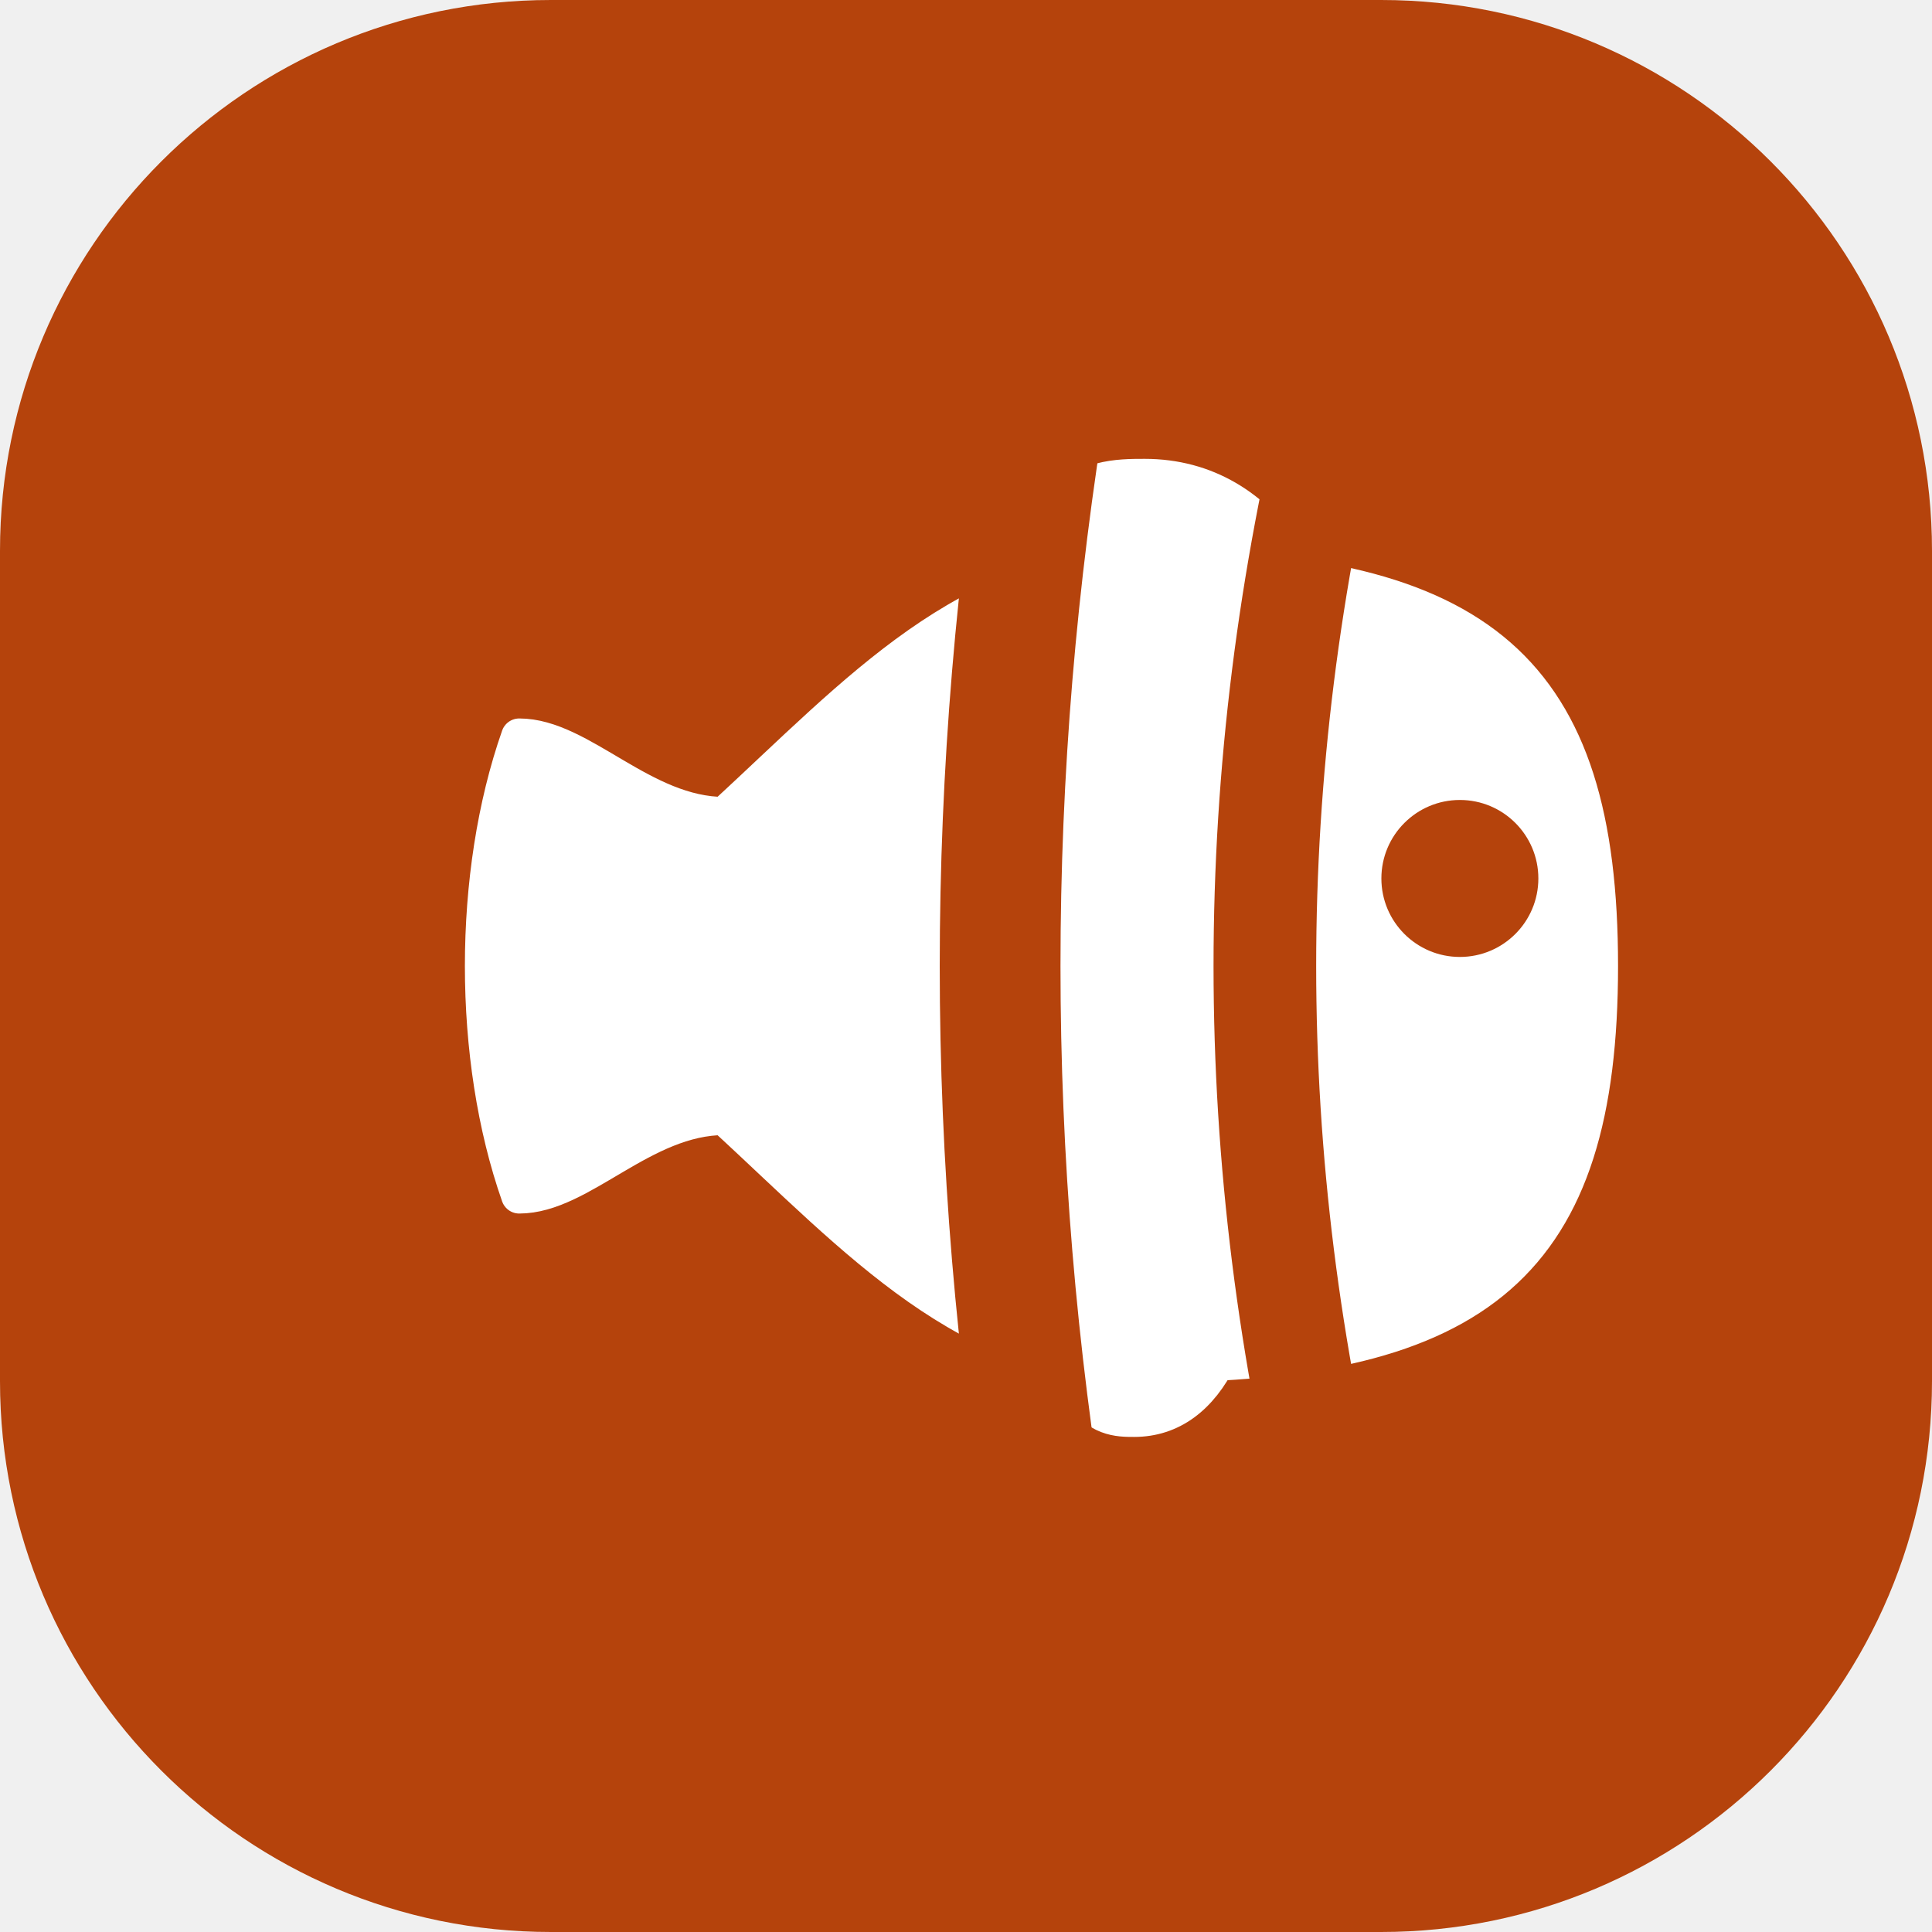
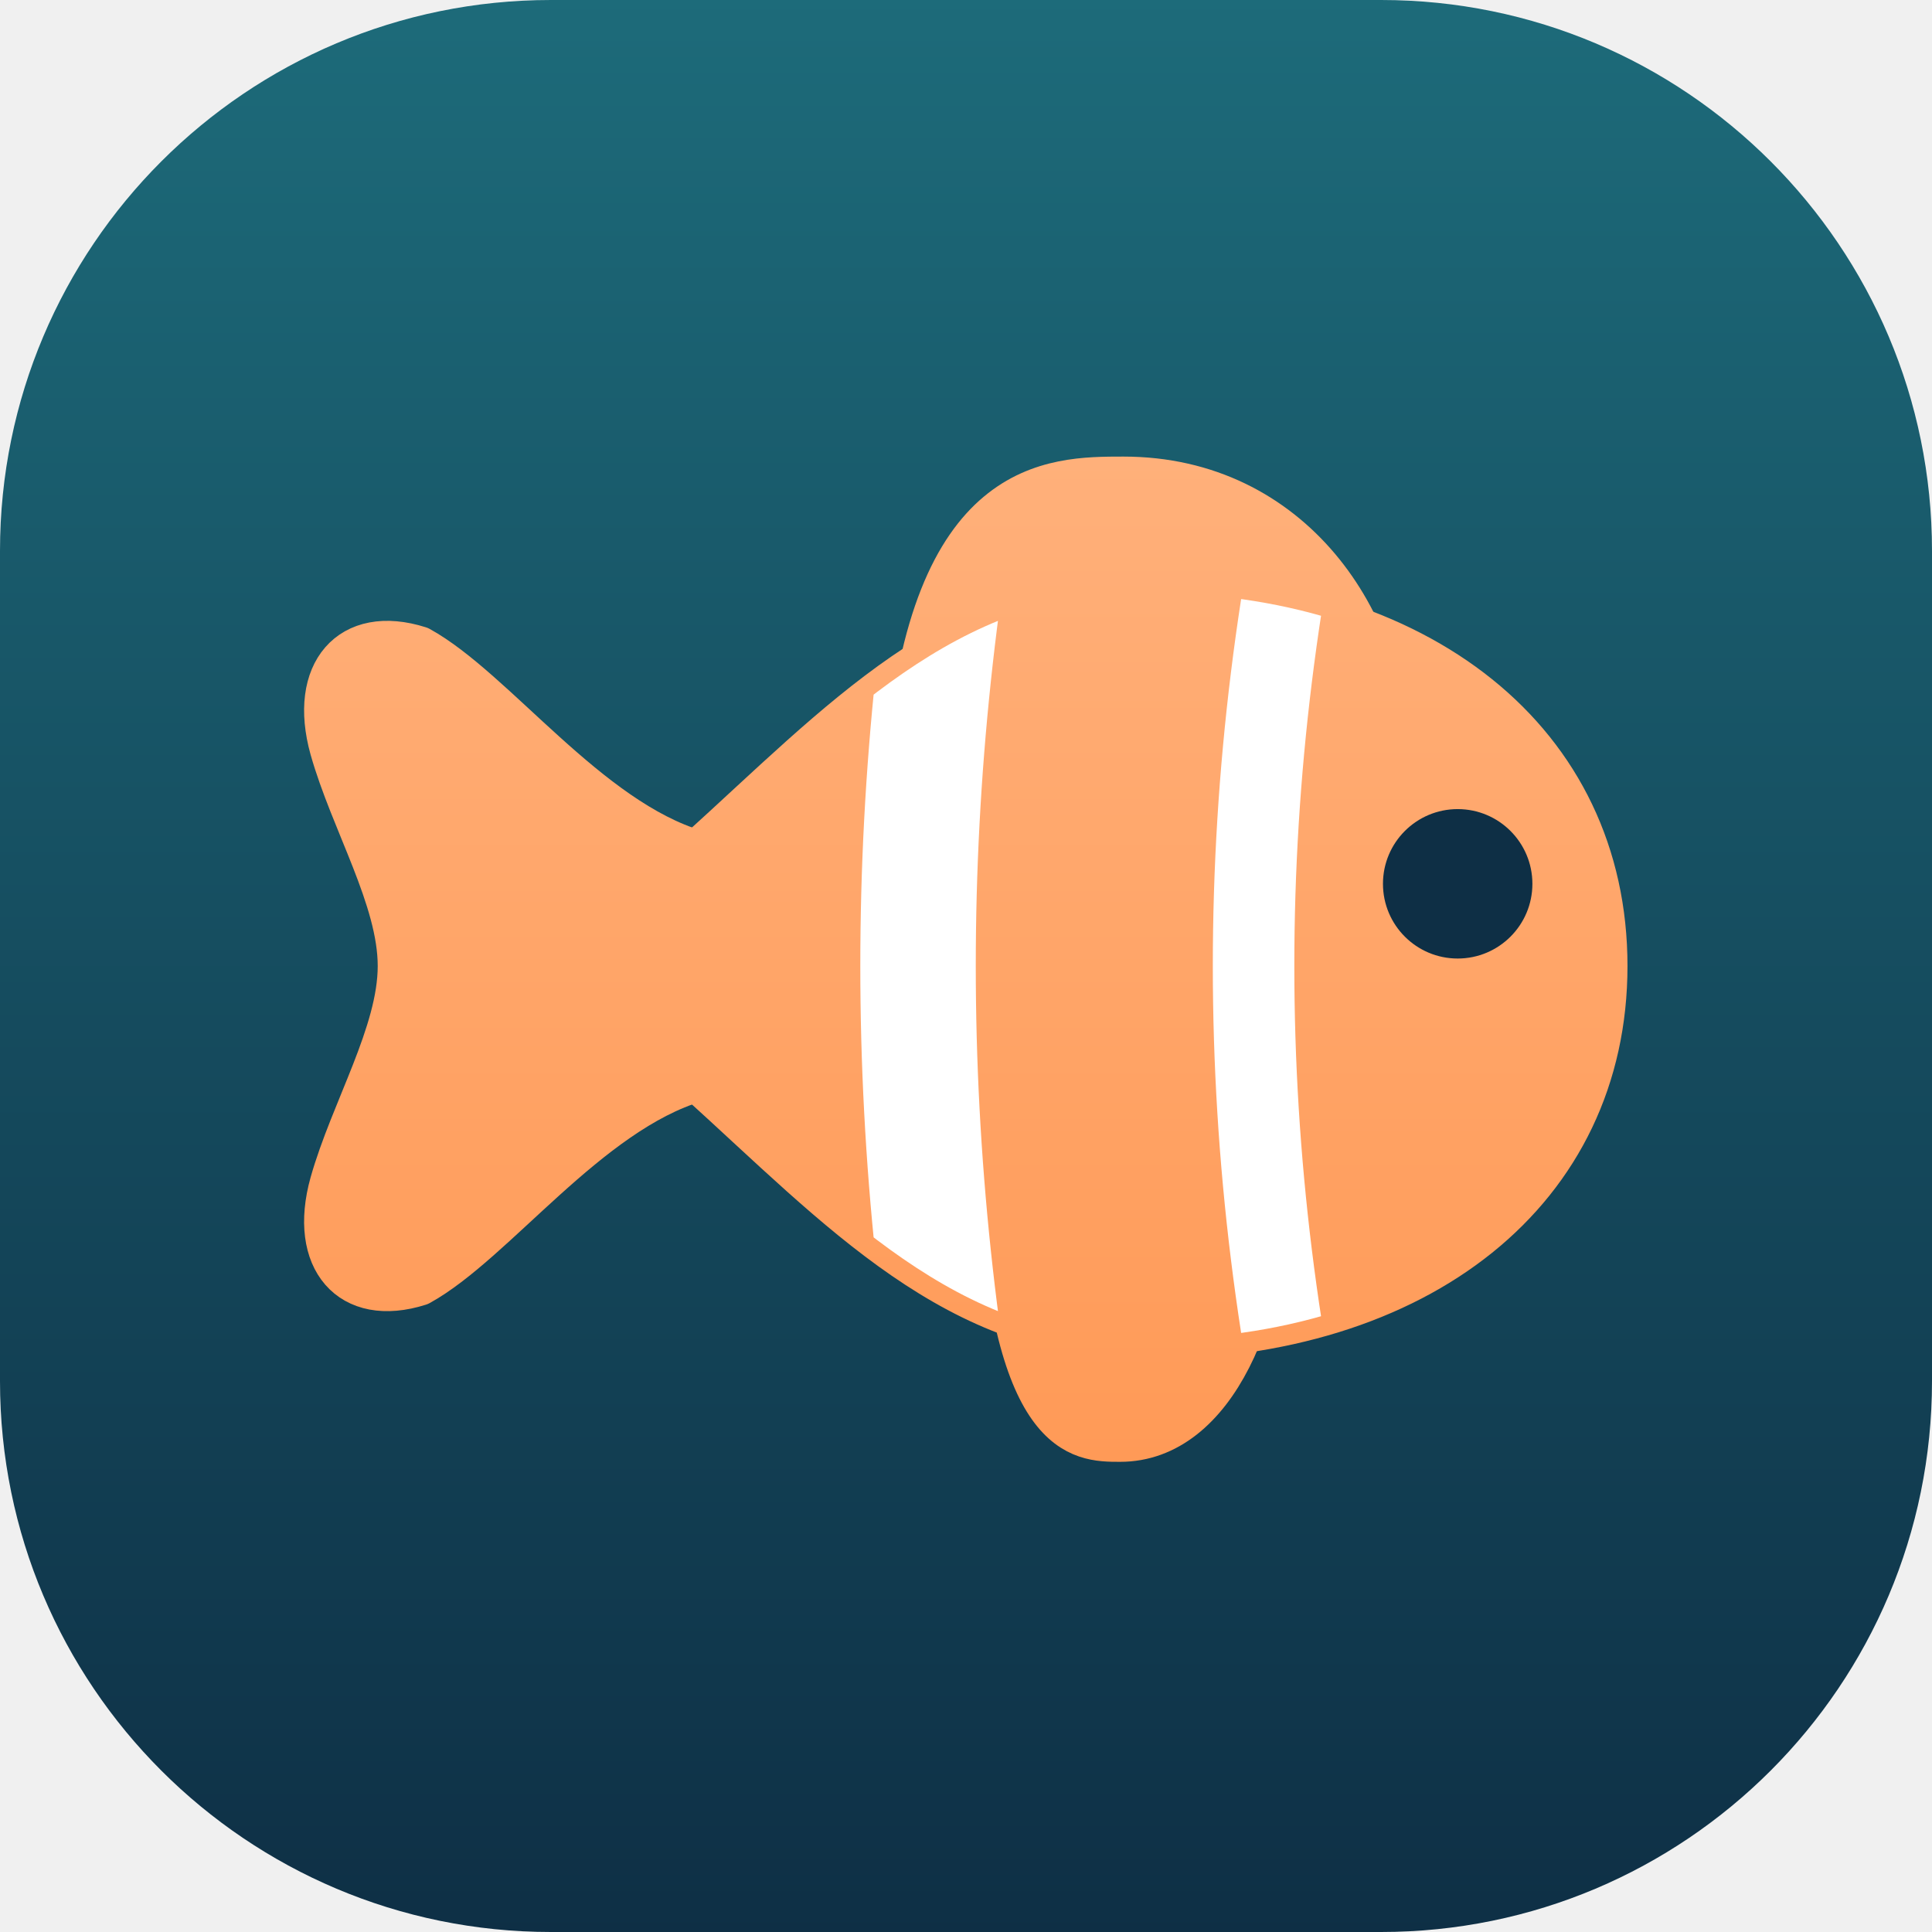
<svg xmlns="http://www.w3.org/2000/svg" viewBox="0 0 512 512" role="img" aria-label="Nemo">
  <defs>
-     <mask id="nemo-app-cut" maskUnits="userSpaceOnUse" x="-512" y="-512" width="1536" height="1536">
-       <rect x="-512" y="-512" width="1536" height="1536" fill="#fff" />
-       <g fill="none" stroke="#000">
-         <path d="M379 64Q331 256 379 448" stroke-width="34" />
-         <path d="M280.3 64Q248.3 256 280.3 448M286.3 64Q254.3 256 286.3 448" stroke-width="34" />
-       </g>
-       <circle cx="419.6" cy="227" r="26" fill="#000" />
-     </mask>
+     <linearGradient id="nemo-app-o" x1="0" y1="0" x2="0" y2="1">
+       <stop offset="0" stop-color="#1d6b7a" />
+       <stop offset="1" stop-color="#0e2f45" />
+     </linearGradient>
+     <linearGradient id="nemo-app-f" gradientUnits="userSpaceOnUse" x1="0" y1="106" x2="0" y2="402">
+       <stop offset="0" stop-color="#ffb07a" />
+       <stop offset="1" stop-color="#ff9a57" />
+     </linearGradient>
+     <clipPath id="nemo-app-b">
+       <path d="M184 222C226 184 260.2 146 315.3 146C397.3 146 452 190 452 256C452 322 397.3 366 315.3 366C260.2 366 226 328 184 290Z" />
+     </clipPath>
  </defs>
-   <rect width="512" height="512" rx="146" fill="#b5430c" />
-   <g transform="translate(51.2 51.2) scale(0.8)">
-     <g fill="#ffffff" stroke="#ffffff" stroke-width="12" stroke-linejoin="round" mask="url(#nemo-app-cut)">
-       <path d="M176 206C220.5 165 256.7 124 315.2 124C426.8 124 466 158.3 466 256C466 353.7 426.8 388 315.2 388C256.7 388 220.5 347 176 306Z" />
-       <path d="M206 206L176 206C148.8 206 128.4 180 108 180C92 225.6 92 286.4 108 332C128.4 332 148.8 306 176 306L206 306ZM263 183.4C268.8 94 297.8 94 315.2 94C355.8 94 379 134.6 379 183.4ZM280.4 328.6C283.9 406 301.3 406 311.7 406C336.1 406 350 377.4 350 328.6Z" />
+   <rect width="512" height="512" rx="146" fill="url(#nemo-app-o)" />
+   <g transform="translate(19.1 25.6) scale(0.9)">
+     <g fill="url(#nemo-app-f)" stroke="url(#nemo-app-f)" stroke-width="12" stroke-linejoin="round">
+       <path d="M184 222C226 184 260.2 146 315.3 146C397.3 146 452 190 452 256C452 322 397.3 366 315.3 366C260.2 366 226 328 184 290Z" />
+       <path d="M214 222L184 222C152.2 212.6 124.6 174.2 102.4 162C81.7 155.4 69.7 169.5 76 192.1C82.1 213.7 96 236.3 96 256C96 275.7 82.1 298.3 76 319.9C69.7 342.5 81.7 356.6 102.4 350C124.6 337.8 152.2 299.4 184 290L214 290ZM245.6 195.5C252.7 112 288.3 112 309.6 112C359.3 112 387.7 154.8 387.7 195.5ZM272.4 316.5C276.5 396 296.6 396 308.6 396C336.8 396 352.8 357.2 352.8 316.5Z" />
    </g>
+     <g fill="none" stroke="#ffffff" clip-path="url(#nemo-app-b)">
+       <path d="M368.9 86Q326.9 256 368.9 426" stroke-width="24" />
+       <path d="M262.1 86Q226.1 256 262.1 426M272.1 86Q236.1 256 272.1 426" stroke-width="24" />
+     </g>
+     <circle cx="408" cy="231.8" r="22" fill="#0e2f45" />
  </g>
</svg>
